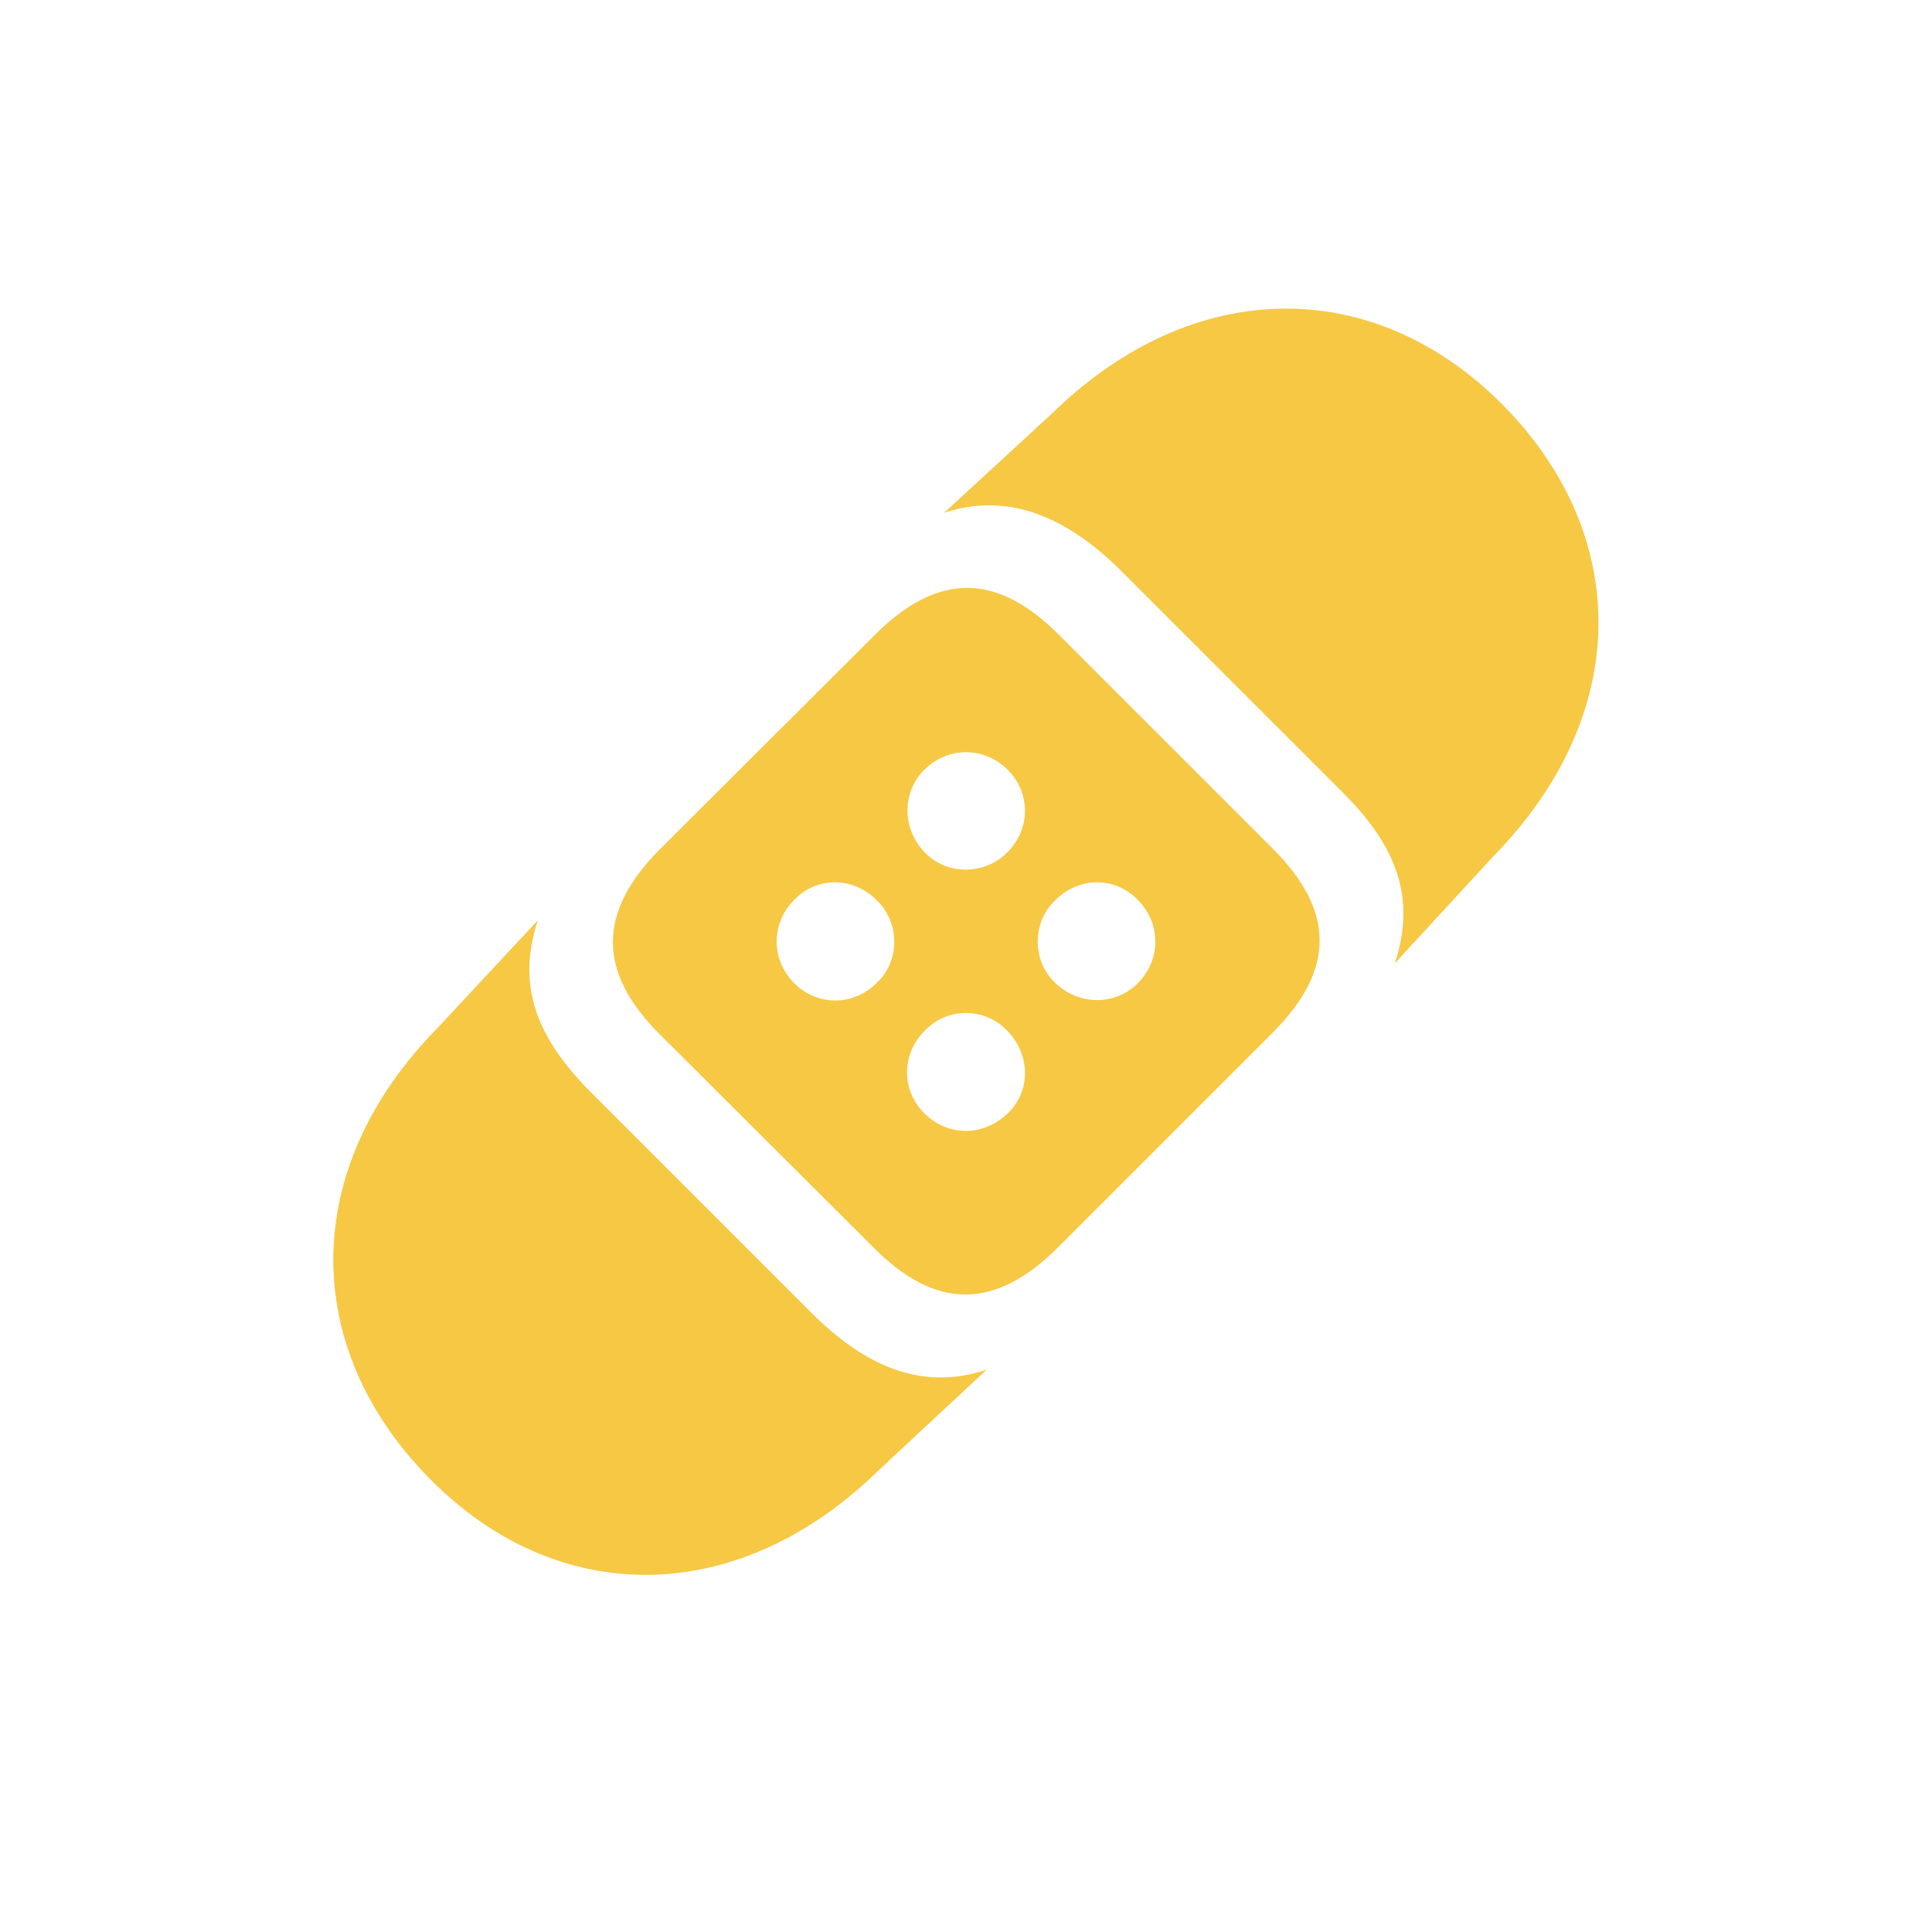
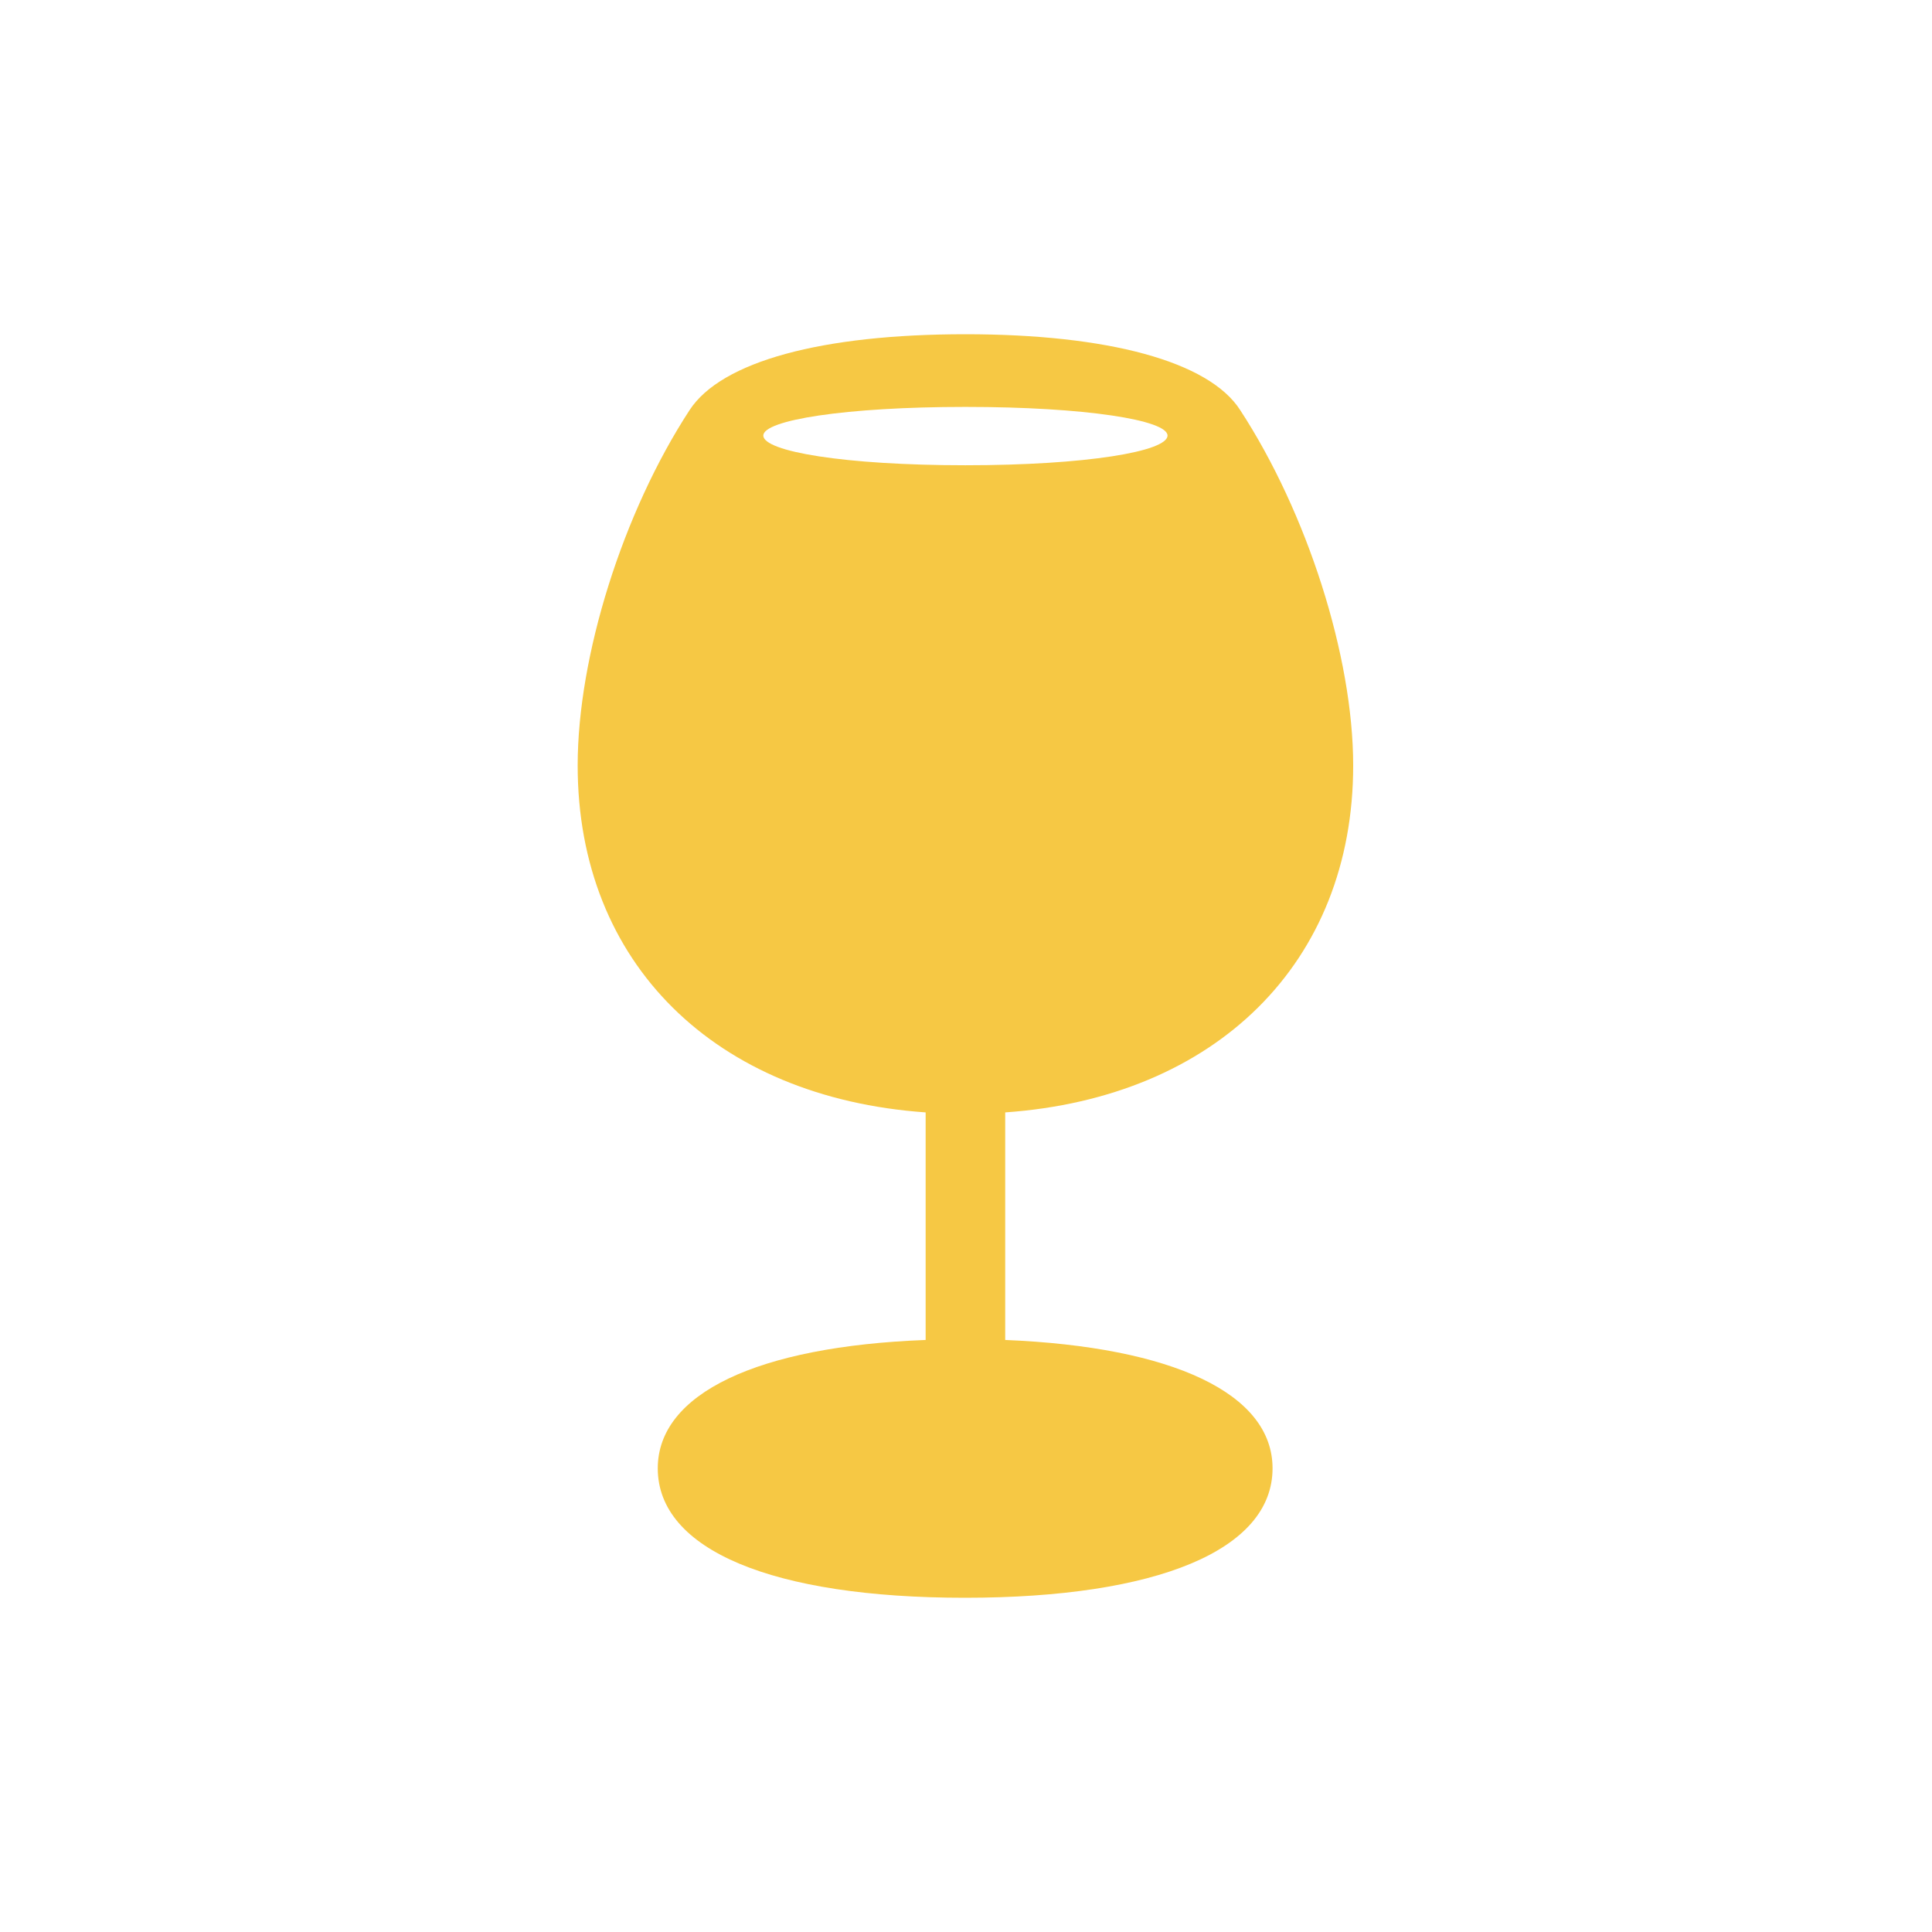
<svg xmlns="http://www.w3.org/2000/svg" width="1000" height="1000" viewBox="0 0 1000 1000" fill="none">
-   <path d="M721.924 498.64L773.089 443.08C845.285 369.315 844.029 276.402 777.797 209.542C711.565 142.683 618.025 142.055 544.259 214.251L488.7 265.416C519.148 255.371 549.596 264.788 580.357 295.55L694.929 410.121C726.005 440.883 731.969 468.192 721.924 498.64ZM451.974 645.543C483.991 677.874 514.753 678.502 547.712 645.543L658.517 534.738C691.476 501.779 690.848 471.331 658.831 439.314L548.026 328.509C516.009 296.491 485.561 295.864 452.602 328.823L341.483 439.628C308.838 472.587 309.466 503.348 341.483 535.366L451.974 645.543ZM478.969 441.511C466.727 429.269 466.727 410.121 478.341 398.507C490.583 386.265 509.417 386.265 521.659 398.507C533.273 410.121 533.901 428.955 521.031 441.511C509.731 452.811 490.269 453.125 478.969 441.511ZM411.168 508.998C398.926 496.756 398.926 477.923 411.168 465.681C423.096 453.439 441.929 453.753 454.171 466.309C465.472 477.609 466.099 496.756 454.171 508.371C441.616 521.24 422.782 520.612 411.168 508.998ZM588.832 508.998C577.218 520.612 558.071 520.612 545.829 508.371C534.215 497.07 534.215 477.609 545.829 466.309C558.385 453.439 577.218 453.753 588.832 465.681C601.074 477.923 601.074 496.756 588.832 508.998ZM222.203 765.137C288.121 832.31 381.976 832.938 455.741 760.114L510.673 708.95C480.539 718.994 451.032 710.519 420.271 679.757L305.699 565.186C274.623 534.11 268.345 506.801 278.39 476.353L226.911 531.599C154.402 605.05 155.971 697.963 222.203 765.137ZM478.341 576.172C466.727 564.558 466.099 545.724 478.969 533.168C490.583 521.24 509.731 521.554 521.031 533.168C533.273 545.41 533.901 564.558 521.659 576.172C509.103 588.414 490.583 588.414 478.341 576.172Z" fill="#F6C844" />
+   <path d="M499.428 827C598.819 827 658.673 802.289 658.673 760.007C658.673 721.293 607.054 697.133 520.294 693.565V575.778C629.295 568.091 700.405 498.352 700.405 396.216C700.405 339.657 676.519 265.252 641.924 212.262C625.725 187.002 573.284 173 499.703 173C425.572 173 373.405 187.002 356.932 212.262C322.338 265.252 299 339.657 299 396.216C299 498.626 370.111 568.091 479.111 575.778V693.565C392.076 696.859 340.458 721.293 340.458 760.007C340.458 802.289 400.038 827 499.428 827ZM499.703 240.816C437.103 240.816 395.096 233.677 395.096 225.441C395.096 217.479 437.378 210.615 499.703 210.615C562.028 210.615 604.308 217.479 604.308 225.441C604.308 233.677 562.028 240.816 499.703 240.816Z" fill="#F6C844" />
</svg>
